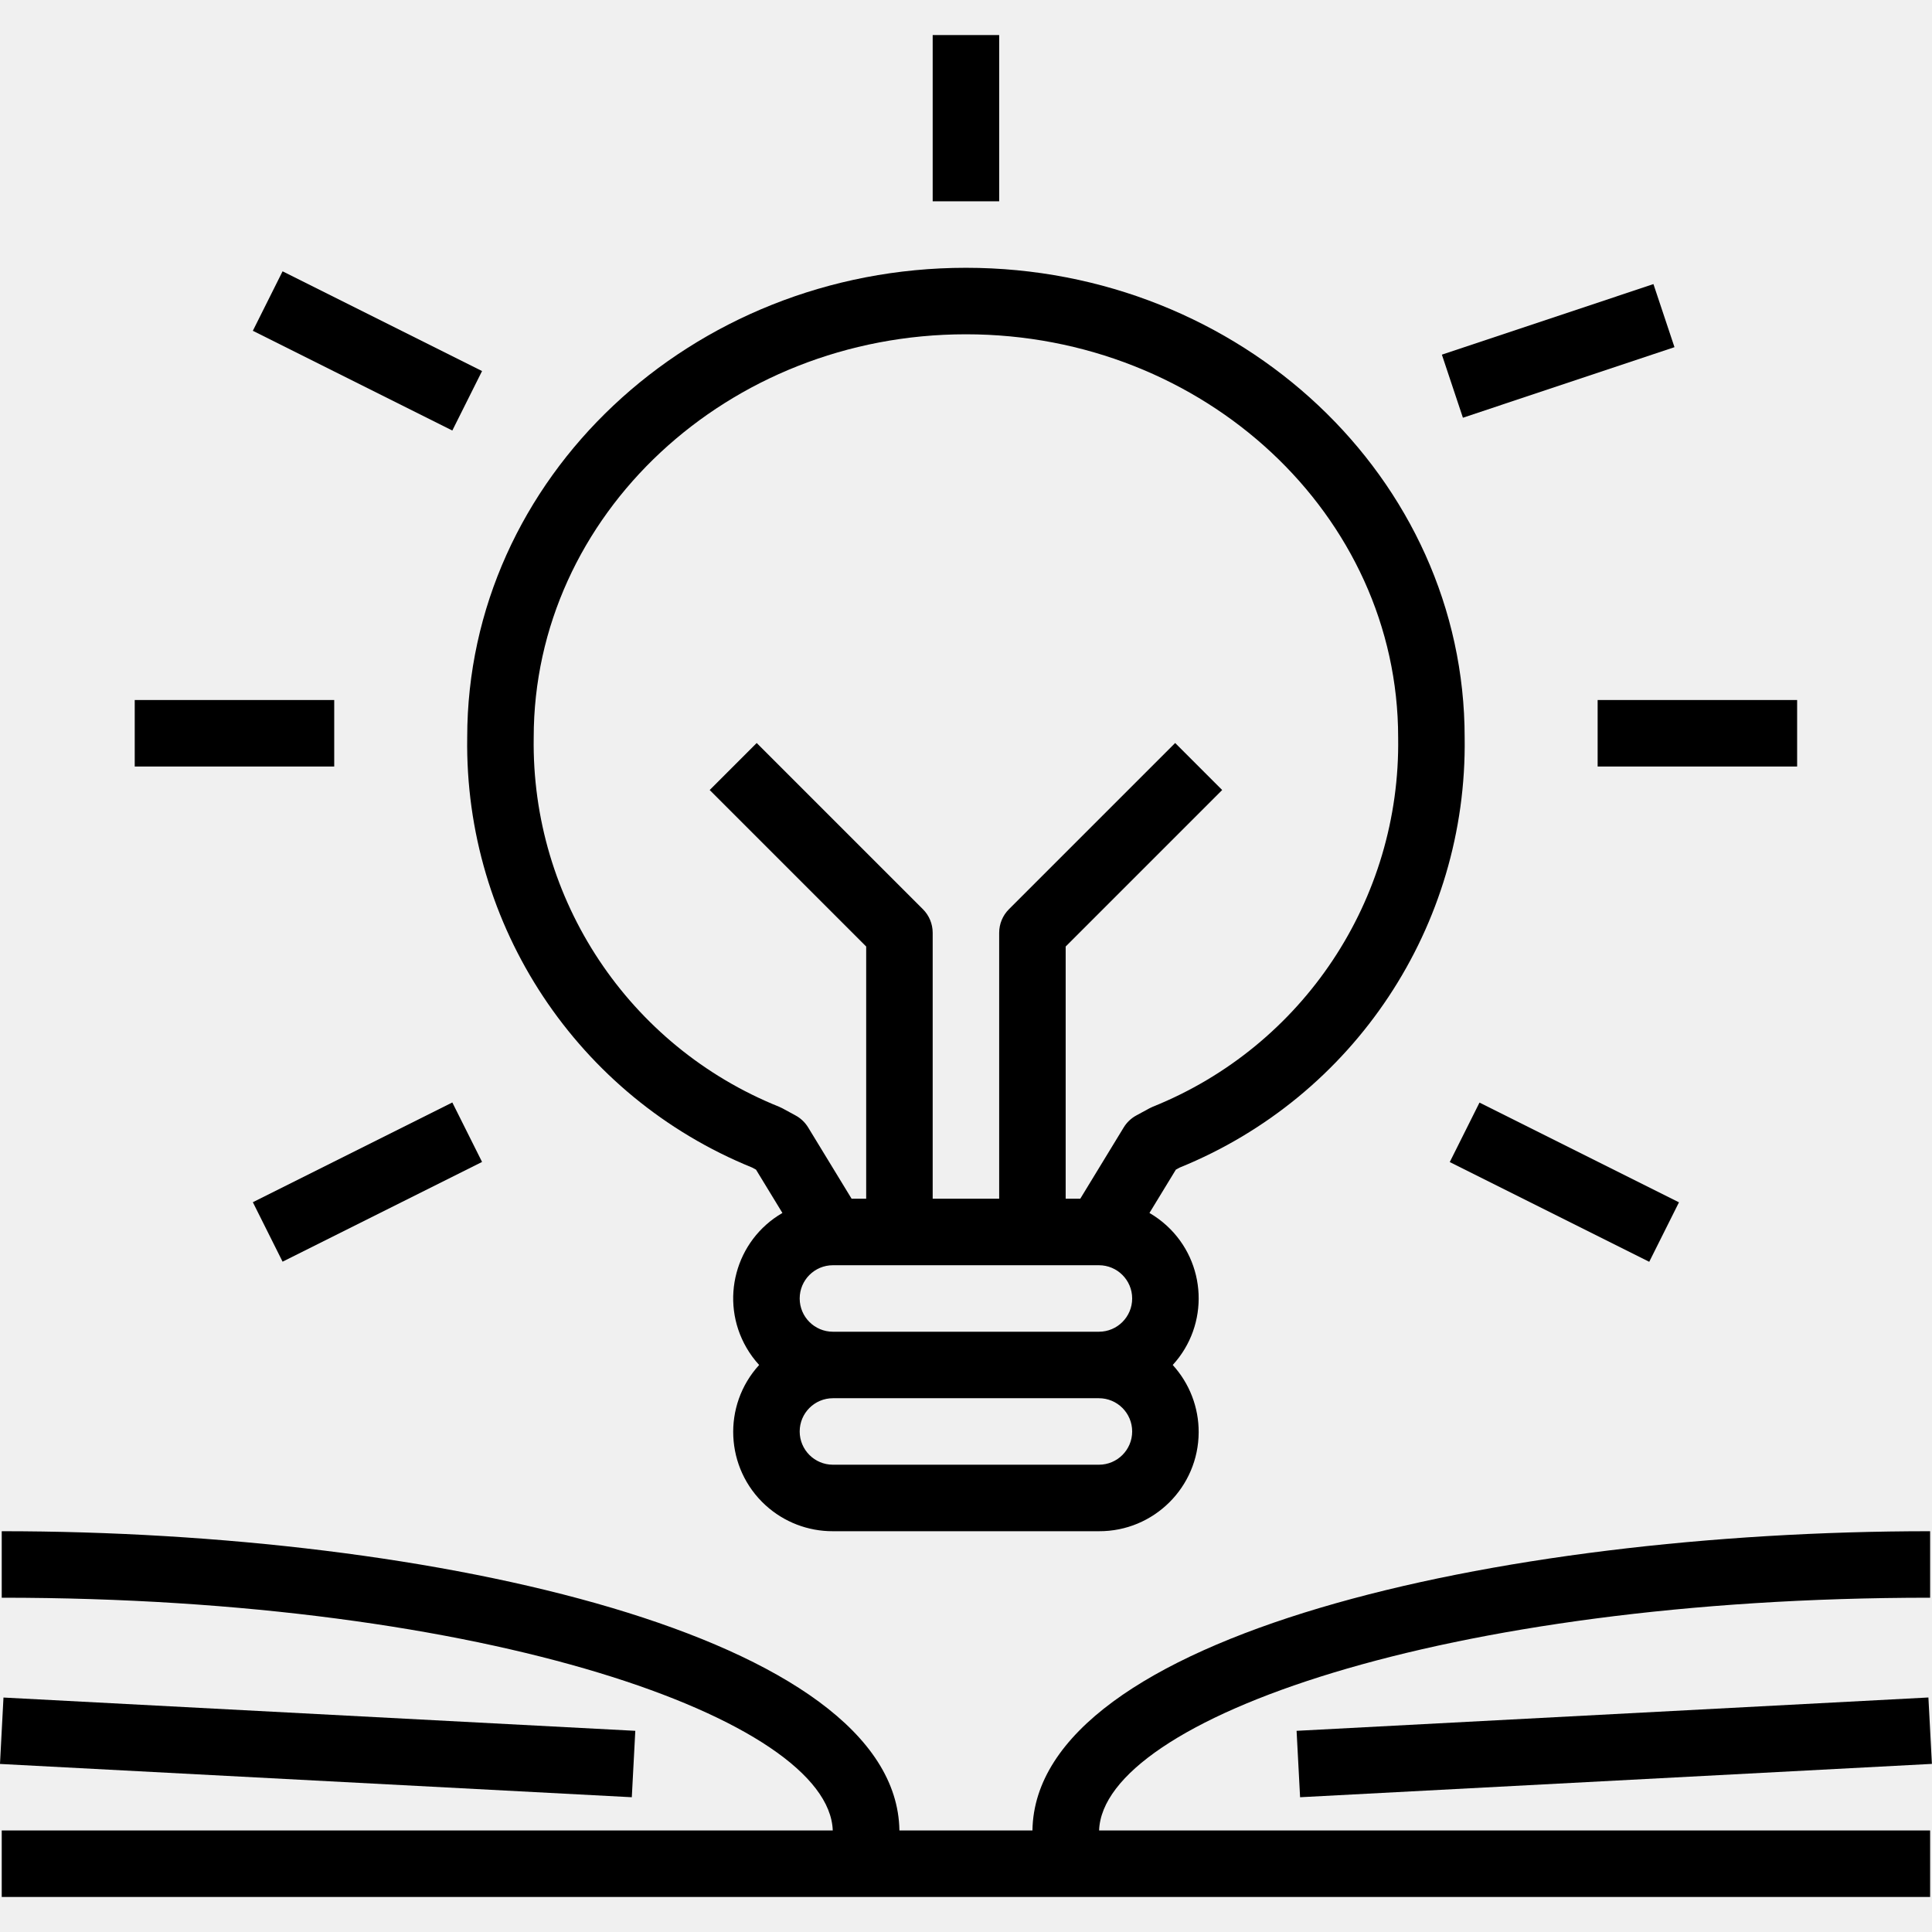
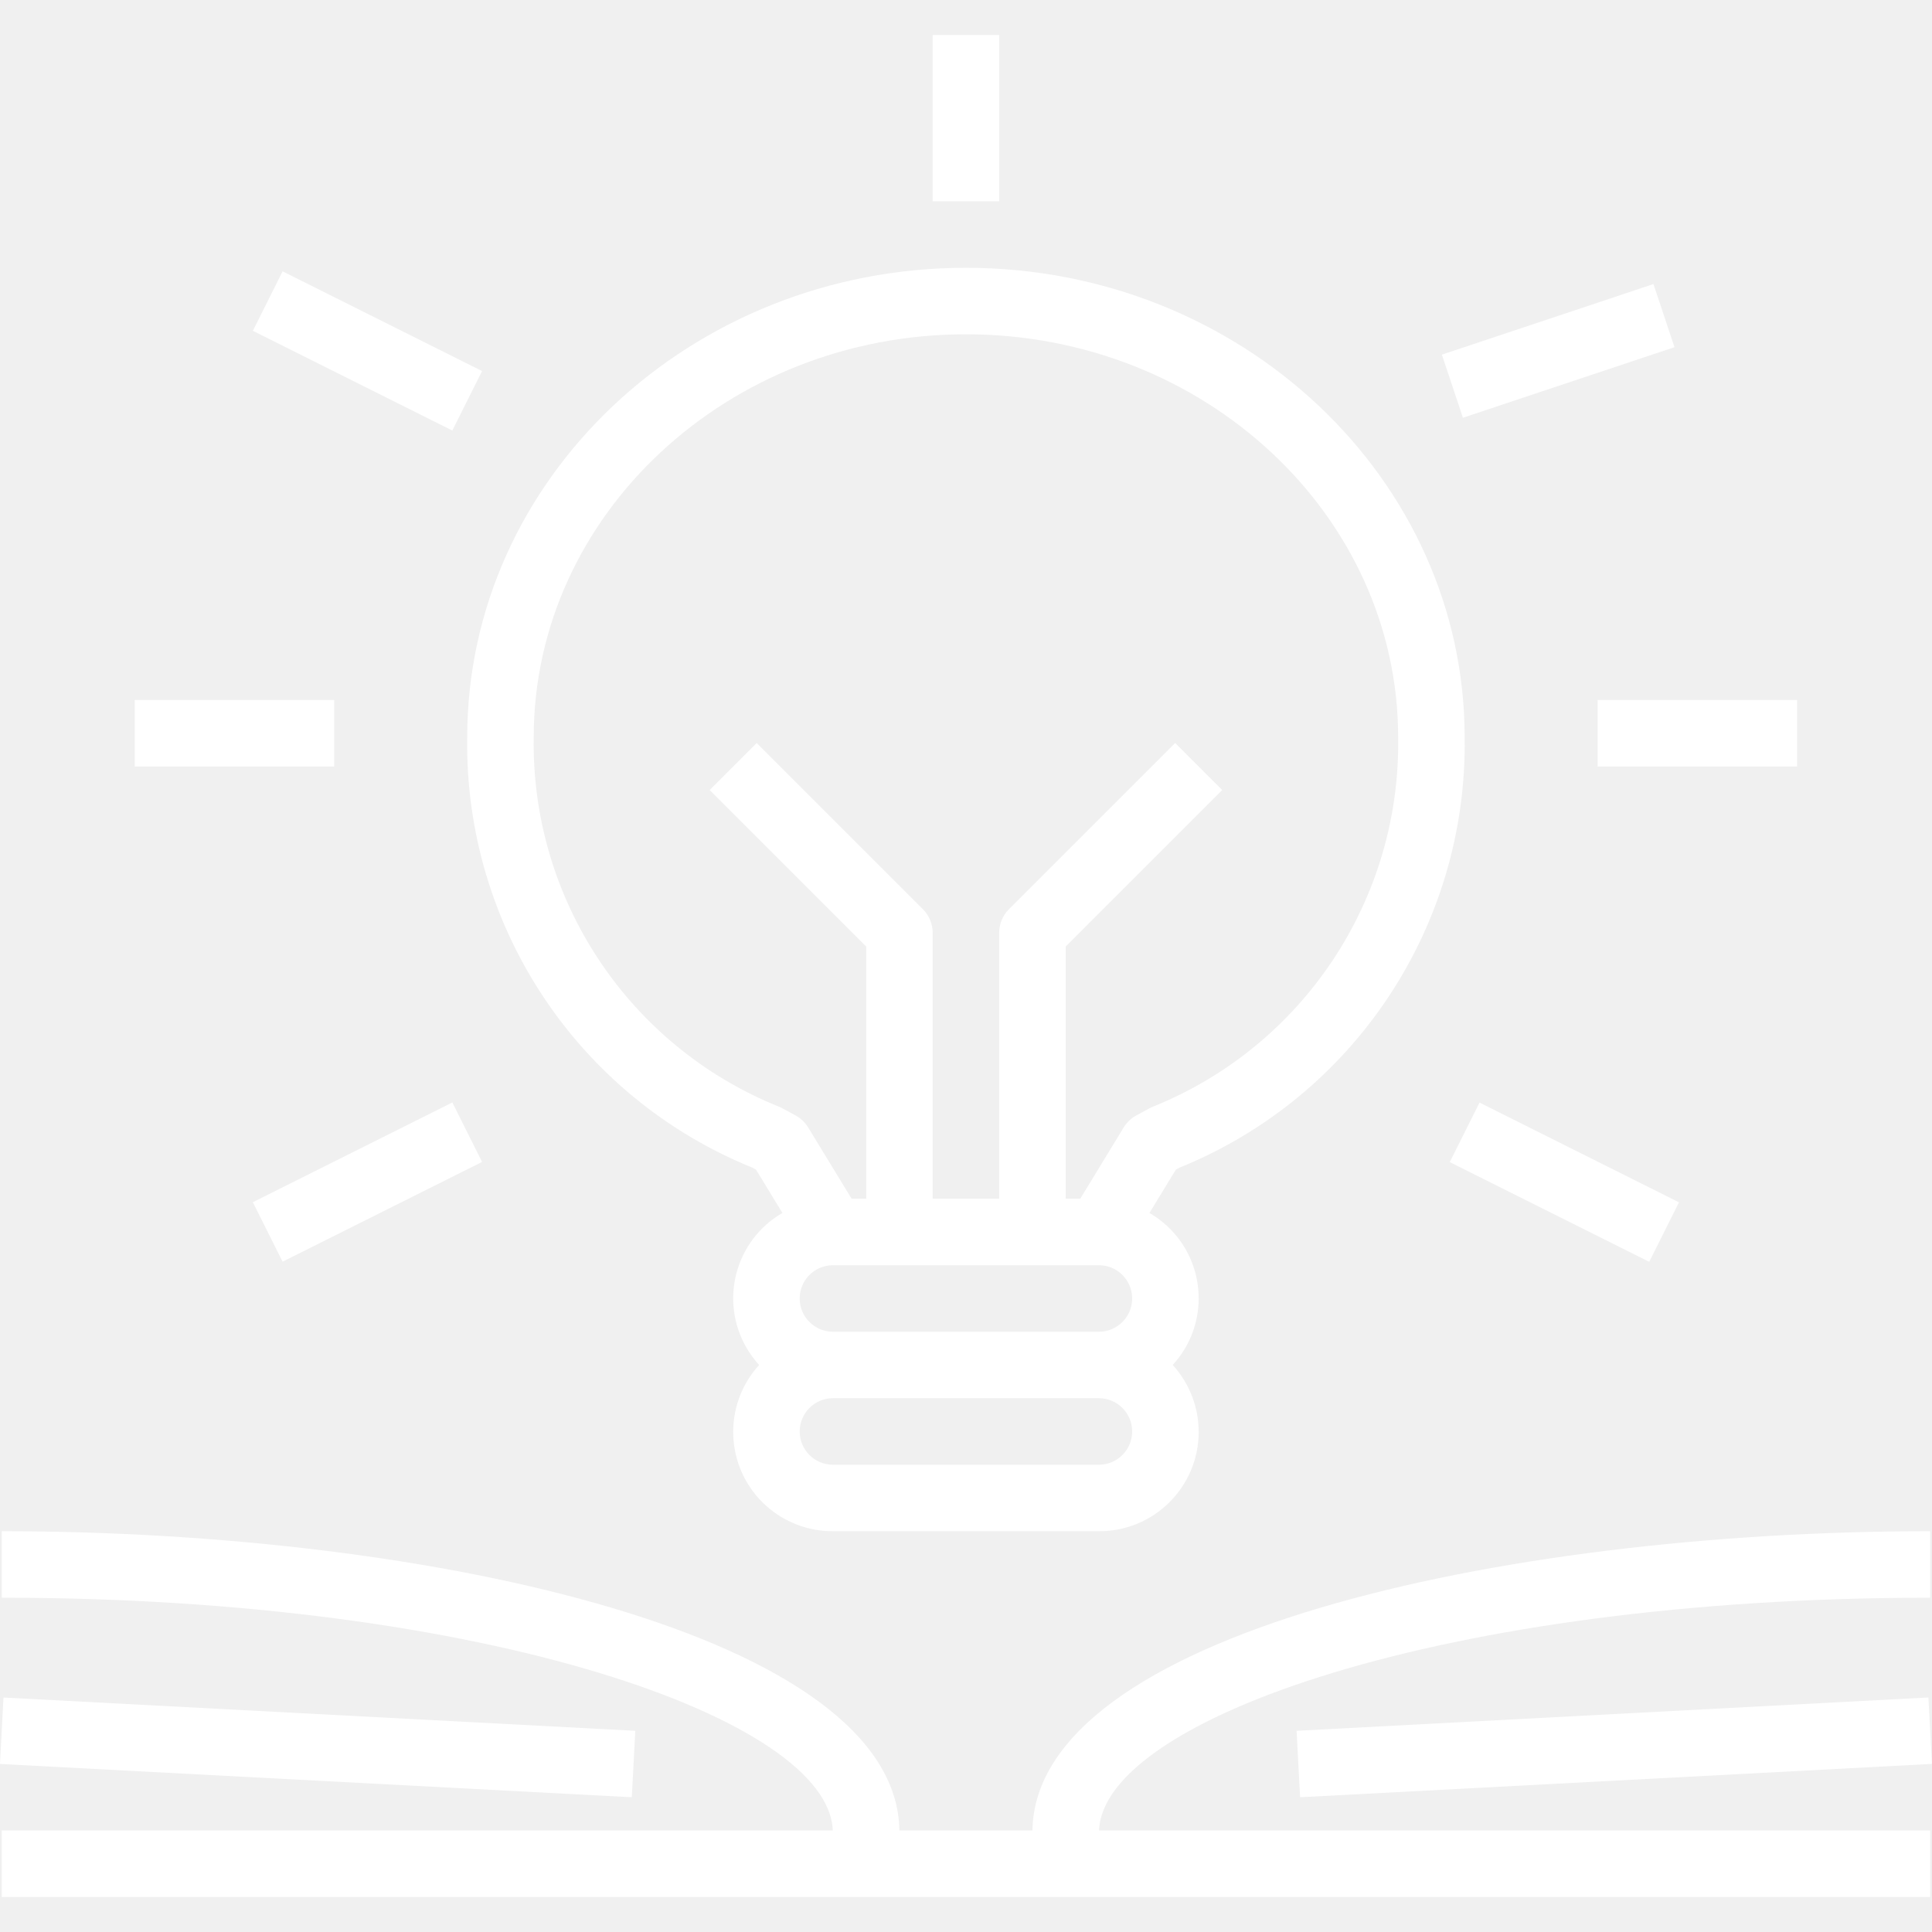
- <svg xmlns="http://www.w3.org/2000/svg" version="1.1" id="Capa_1" x="0px" y="0px" viewBox="0 0 464.87 464.87" style="enable-background:new 0 0 464.87 464.87;" xml:space="preserve">
+ <svg xmlns="http://www.w3.org/2000/svg" version="1.1" id="Capa_1" x="0px" y="0px" viewBox="0 0 464.87 464.87" style="enable-background:new 0 0 464.87 464.87;" xml:space="preserve" width="512px" height="512px">
  <g>
    <g>
-       <path d="M283.86,280.931c42.008-17.061,69.234-58.161,68.559-103.496c0-62.309-53.832-113-120-113s-120,50.691-120,113    c-0.675,45.335,26.55,86.435,68.559,103.496l0.93,0.504l6.353,10.424c-11.342,6.565-15.214,21.081-8.65,32.422    c0.863,1.491,1.886,2.884,3.051,4.154c-8.894,9.75-8.201,24.863,1.548,33.758c4.429,4.04,10.215,6.268,16.209,6.242h64    c13.197,0.058,23.942-10.594,24-23.791c0.026-5.995-2.202-11.781-6.242-16.209c8.859-9.657,8.211-24.667-1.446-33.525    c-1.27-1.165-2.662-2.188-4.154-3.051l6.353-10.424L283.86,280.931z M264.418,352.435h-64c-4.418,0-8-3.582-8-8s3.582-8,8-8h64    c4.418,0,8,3.582,8,8S268.836,352.435,264.418,352.435z M264.418,320.435h-64c-4.418,0-8-3.582-8-8s3.582-8,8-8h64    c4.418,0,8,3.582,8,8S268.836,320.435,264.418,320.435z M276.598,266.666l-3.199,1.738c-1.238,0.675-2.277,1.664-3.012,2.867    l-10.461,17.164h-3.508v-60.688l37.656-37.656l-11.312-11.313l-40,40c-1.5,1.5-2.343,3.534-2.344,5.656v64h-16v-64    c-0.001-2.122-0.844-4.156-2.344-5.656l-40-40l-11.312,11.312l37.656,37.656v60.688h-3.508l-10.461-17.164    c-0.735-1.203-1.774-2.192-3.012-2.867l-3.199-1.738c-0.257-0.137-0.52-0.261-0.789-0.371    c-36.169-14.551-59.637-49.878-59.031-88.859c0-53.484,46.652-97,104-97c57.348,0,104,43.516,104,97    c0.606,38.981-22.863,74.308-59.031,88.859C277.118,266.405,276.854,266.529,276.598,266.666z" />
+       <path d="M283.86,280.931c42.008-17.061,69.234-58.161,68.559-103.496c0-62.309-53.832-113-120-113s-120,50.691-120,113    c-0.675,45.335,26.55,86.435,68.559,103.496l0.93,0.504l6.353,10.424c-11.342,6.565-15.214,21.081-8.65,32.422    c0.863,1.491,1.886,2.884,3.051,4.154c-8.894,9.75-8.201,24.863,1.548,33.758c4.429,4.04,10.215,6.268,16.209,6.242h64    c13.197,0.058,23.942-10.594,24-23.791c0.026-5.995-2.202-11.781-6.242-16.209c8.859-9.657,8.211-24.667-1.446-33.525    c-1.27-1.165-2.662-2.188-4.154-3.051l6.353-10.424L283.86,280.931z M264.418,352.435h-64c-4.418,0-8-3.582-8-8s3.582-8,8-8h64    c4.418,0,8,3.582,8,8S268.836,352.435,264.418,352.435z M264.418,320.435h-64c-4.418,0-8-3.582-8-8s3.582-8,8-8h64    c4.418,0,8,3.582,8,8S268.836,320.435,264.418,320.435z M276.598,266.666l-3.199,1.738c-1.238,0.675-2.277,1.664-3.012,2.867    l-10.461,17.164h-3.508v-60.688l37.656-37.656l-11.312-11.313l-40,40c-1.5,1.5-2.343,3.534-2.344,5.656v64h-16v-64    c-0.001-2.122-0.844-4.156-2.344-5.656l-40-40l-11.312,11.312l37.656,37.656v60.688h-3.508l-10.461-17.164    c-0.735-1.203-1.774-2.192-3.012-2.867l-3.199-1.738c-0.257-0.137-0.52-0.261-0.789-0.371    c-36.169-14.551-59.637-49.878-59.031-88.859c0-53.484,46.652-97,104-97c57.348,0,104,43.516,104,97    c0.606,38.981-22.863,74.308-59.031,88.859C277.118,266.405,276.854,266.529,276.598,266.666z" fill="#FFFFFF" />
    </g>
  </g>
  <g>
    <g>
-       <rect x="80.417" y="57.602" transform="matrix(0.4472 -0.8944 0.8944 0.4472 -26.6442 125.7576)" width="16" height="53.664" />
+       <rect x="80.417" y="57.602" transform="matrix(0.4472 -0.8944 0.8944 0.4472 -26.6442 125.7576)" width="16" height="53.664" fill="#FFFFFF" />
    </g>
  </g>
  <g>
    <g>
-       <rect x="348.101" y="76.448" transform="matrix(0.9486 -0.3164 0.3164 0.9486 -7.4586 122.956)" width="53.664" height="16" />
+       <rect x="348.101" y="76.448" transform="matrix(0.9486 -0.3164 0.3164 0.9486 -7.4586 122.956)" width="53.664" height="16" fill="#FFFFFF" />
    </g>
  </g>
  <g>
    <g>
-       <rect x="32.418" y="168.435" width="48" height="16" />
+       <rect x="32.418" y="168.435" width="48" height="16" fill="#FFFFFF" />
    </g>
  </g>
  <g>
    <g>
-       <rect x="384.418" y="168.435" width="48" height="16" />
+       <rect x="384.418" y="168.435" width="48" height="16" fill="#FFFFFF" />
    </g>
  </g>
  <g>
    <g>
-       <rect x="61.588" y="276.433" transform="matrix(0.8944 -0.4472 0.4472 0.8944 -117.8667 69.5699)" width="53.664" height="16" />
+       <rect x="61.588" y="276.433" transform="matrix(0.8944 -0.4472 0.4472 0.8944 -117.8667 69.5699)" width="53.664" height="16" fill="#FFFFFF" />
    </g>
  </g>
  <g>
    <g>
-       <rect x="368.424" y="257.615" transform="matrix(0.4472 -0.8944 0.8944 0.4472 -46.3343 493.9232)" width="16" height="53.664" />
+       <rect x="368.424" y="257.615" transform="matrix(0.4472 -0.8944 0.8944 0.4472 -46.3343 493.9232)" width="16" height="53.664" fill="#FFFFFF" />
    </g>
  </g>
  <g>
    <g>
-       <rect x="224.418" y="8.435" width="16" height="40" />
+       <rect x="224.418" y="8.435" width="16" height="40" fill="#FFFFFF" />
    </g>
  </g>
  <g>
    <g>
-       <path d="M464.418,384.435v-16c-104.371,0-215.281,25.23-215.996,72h-32.008c-0.715-46.77-111.625-72-215.996-72v16    c117.199,0,199.037,29.414,199.957,56H0.418v16h464v-16H264.461C265.381,413.849,347.219,384.435,464.418,384.435z" />
+       <path d="M464.418,384.435v-16c-104.371,0-215.281,25.23-215.996,72h-32.008c-0.715-46.77-111.625-72-215.996-72v16    c117.199,0,199.037,29.414,199.957,56H0.418v16h464v-16H264.461C265.381,413.849,347.219,384.435,464.418,384.435z" fill="#FFFFFF" />
    </g>
  </g>
  <g>
    <g>
-       <rect x="68.435" y="344.309" transform="matrix(0.0526 -0.9986 0.9986 0.0526 -347.4305 474.6621)" width="16" height="152.24" />
+       <rect x="68.435" y="344.309" transform="matrix(0.0526 -0.9986 0.9986 0.0526 -347.4305 474.6621)" width="16" height="152.24" fill="#FFFFFF" />
    </g>
  </g>
  <g>
    <g>
-       <rect x="312.314" y="412.43" transform="matrix(0.9986 -0.0527 0.0527 0.9986 -21.6328 21.071)" width="152.24" height="16" />
+       <rect x="312.314" y="412.43" transform="matrix(0.9986 -0.0527 0.0527 0.9986 -21.6328 21.071)" width="152.24" height="16" fill="#FFFFFF" />
    </g>
  </g>
  <g>
</g>
  <g>
</g>
  <g>
</g>
  <g>
</g>
  <g>
</g>
  <g>
</g>
  <g>
</g>
  <g>
</g>
  <g>
</g>
  <g>
</g>
  <g>
</g>
  <g>
</g>
  <g>
</g>
  <g>
</g>
  <g>
</g>
</svg>
